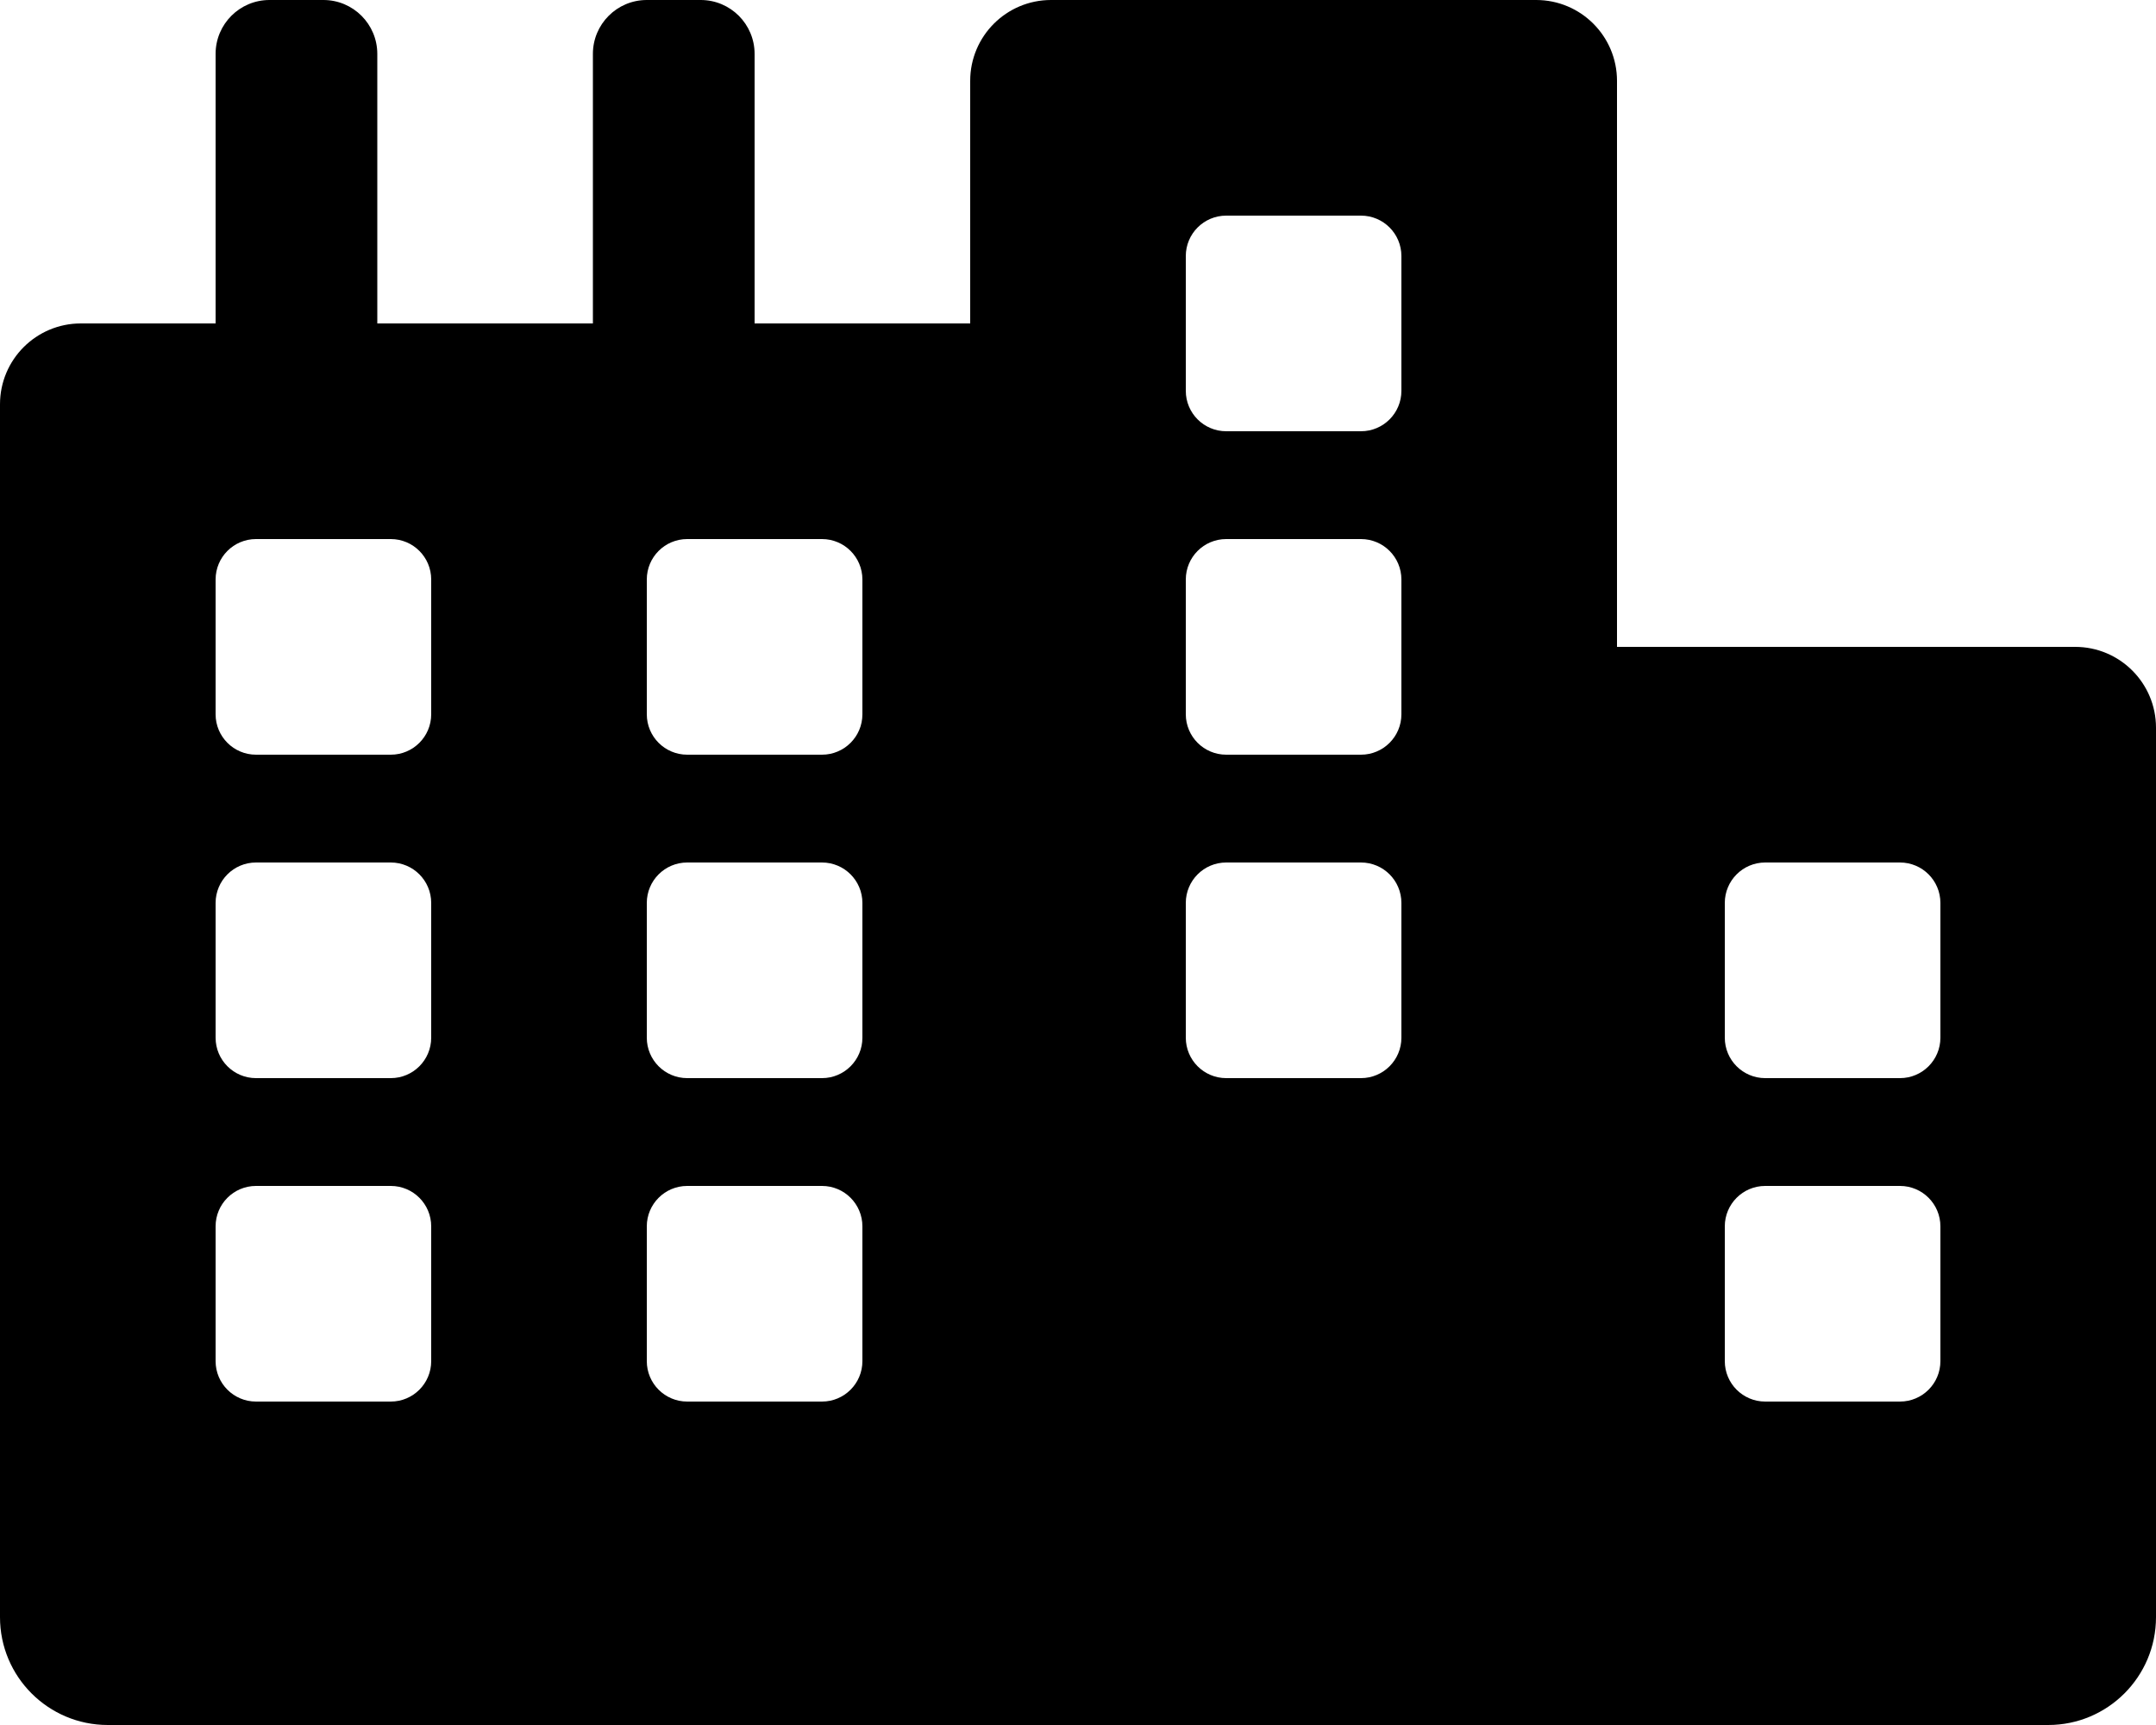
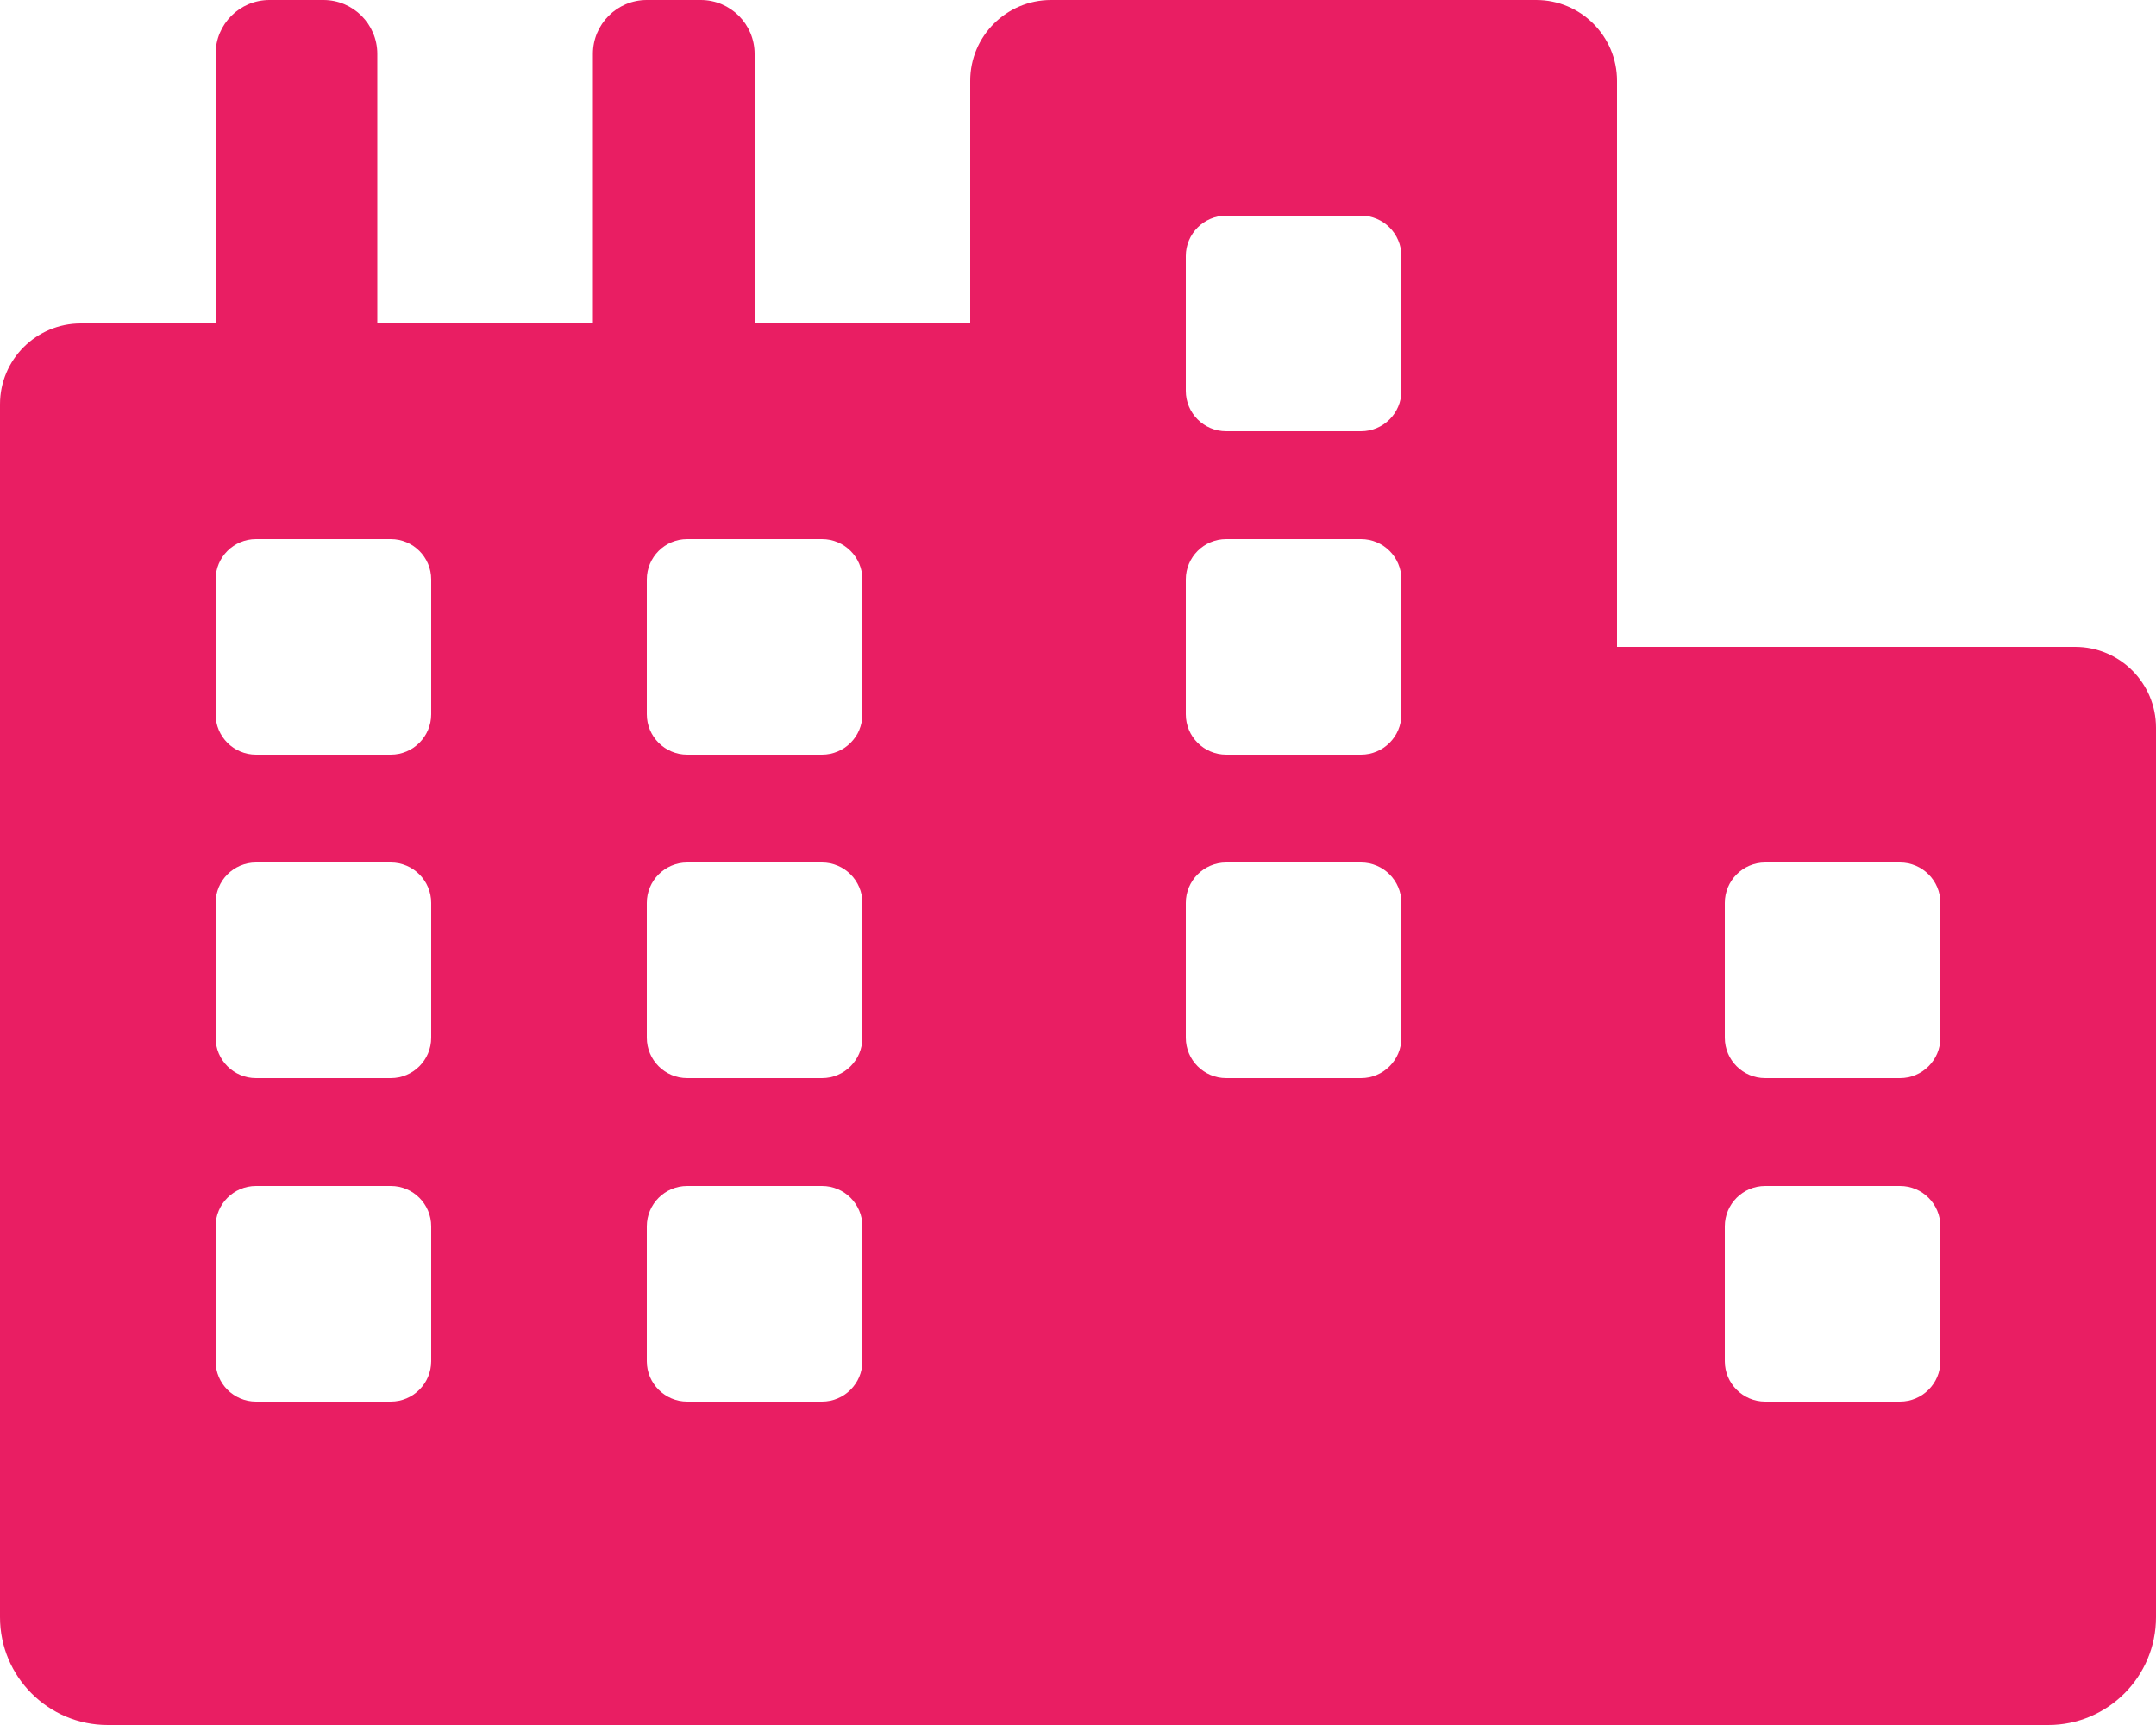
<svg xmlns="http://www.w3.org/2000/svg" viewBox="0 0 640 512">
-   <path d="M616 192H480V24c0-13.26-10.74-24-24-24H312c-13.26 0-24 10.74-24 24v72h-64V16c0-8.84-7.16-16-16-16h-16c-8.84 0-16 7.16-16 16v80h-64V16c0-8.84-7.16-16-16-16H80c-8.84 0-16 7.16-16 16v80H24c-13.26 0-24 10.74-24 24v360c0 17.67 14.33 32 32 32h576c17.67 0 32-14.33 32-32V216c0-13.26-10.75-24-24-24zM128 404c0 6.63-5.37 12-12 12H76c-6.63 0-12-5.37-12-12v-40c0-6.63 5.37-12 12-12h40c6.63 0 12 5.37 12 12v40zm0-96c0 6.63-5.37 12-12 12H76c-6.63 0-12-5.37-12-12v-40c0-6.63 5.37-12 12-12h40c6.63 0 12 5.37 12 12v40zm0-96c0 6.63-5.37 12-12 12H76c-6.63 0-12-5.37-12-12v-40c0-6.63 5.37-12 12-12h40c6.63 0 12 5.37 12 12v40zm128 192c0 6.63-5.37 12-12 12h-40c-6.63 0-12-5.37-12-12v-40c0-6.63 5.37-12 12-12h40c6.63 0 12 5.37 12 12v40zm0-96c0 6.63-5.37 12-12 12h-40c-6.63 0-12-5.37-12-12v-40c0-6.63 5.37-12 12-12h40c6.63 0 12 5.37 12 12v40zm0-96c0 6.63-5.37 12-12 12h-40c-6.63 0-12-5.37-12-12v-40c0-6.63 5.37-12 12-12h40c6.63 0 12 5.37 12 12v40zm160 96c0 6.63-5.37 12-12 12h-40c-6.63 0-12-5.37-12-12v-40c0-6.63 5.37-12 12-12h40c6.63 0 12 5.37 12 12v40zm0-96c0 6.63-5.37 12-12 12h-40c-6.63 0-12-5.37-12-12v-40c0-6.63 5.37-12 12-12h40c6.63 0 12 5.37 12 12v40zm0-96c0 6.63-5.37 12-12 12h-40c-6.63 0-12-5.37-12-12V76c0-6.63 5.37-12 12-12h40c6.63 0 12 5.37 12 12v40zm160 288c0 6.63-5.37 12-12 12h-40c-6.63 0-12-5.37-12-12v-40c0-6.63 5.37-12 12-12h40c6.63 0 12 5.37 12 12v40zm0-96c0 6.63-5.37 12-12 12h-40c-6.63 0-12-5.37-12-12v-40c0-6.63 5.37-12 12-12h40c6.63 0 12 5.37 12 12v40z" />
+   <path fill="#e91e63" d="M616 192H480V24c0-13.26-10.74-24-24-24H312c-13.26 0-24 10.74-24 24v72h-64V16c0-8.84-7.16-16-16-16h-16c-8.84 0-16 7.16-16 16v80h-64V16c0-8.84-7.16-16-16-16H80c-8.84 0-16 7.16-16 16v80H24c-13.26 0-24 10.74-24 24v360c0 17.67 14.33 32 32 32h576c17.67 0 32-14.33 32-32V216c0-13.26-10.75-24-24-24zM128 404c0 6.63-5.37 12-12 12H76c-6.63 0-12-5.37-12-12v-40c0-6.63 5.37-12 12-12h40c6.63 0 12 5.37 12 12v40zm0-96c0 6.63-5.37 12-12 12H76c-6.63 0-12-5.37-12-12v-40c0-6.63 5.37-12 12-12h40c6.63 0 12 5.37 12 12v40zm0-96c0 6.63-5.37 12-12 12H76c-6.63 0-12-5.37-12-12v-40c0-6.63 5.37-12 12-12h40c6.63 0 12 5.37 12 12v40zm128 192c0 6.63-5.37 12-12 12h-40c-6.63 0-12-5.37-12-12v-40c0-6.63 5.37-12 12-12h40c6.63 0 12 5.37 12 12v40zm0-96c0 6.63-5.37 12-12 12h-40c-6.63 0-12-5.37-12-12v-40c0-6.63 5.37-12 12-12h40c6.63 0 12 5.37 12 12v40zm0-96c0 6.63-5.37 12-12 12h-40c-6.63 0-12-5.37-12-12v-40c0-6.63 5.37-12 12-12h40c6.63 0 12 5.37 12 12v40zm160 96c0 6.63-5.37 12-12 12h-40c-6.63 0-12-5.37-12-12v-40c0-6.63 5.37-12 12-12h40c6.63 0 12 5.37 12 12v40zm0-96c0 6.63-5.37 12-12 12h-40c-6.63 0-12-5.37-12-12v-40c0-6.63 5.37-12 12-12h40c6.63 0 12 5.37 12 12v40zm0-96c0 6.63-5.37 12-12 12h-40c-6.63 0-12-5.37-12-12V76c0-6.63 5.37-12 12-12h40c6.63 0 12 5.37 12 12v40zm160 288c0 6.63-5.37 12-12 12h-40c-6.63 0-12-5.37-12-12v-40c0-6.63 5.37-12 12-12h40c6.63 0 12 5.37 12 12v40zm0-96c0 6.63-5.37 12-12 12h-40c-6.63 0-12-5.37-12-12v-40c0-6.63 5.37-12 12-12h40c6.63 0 12 5.37 12 12v40z" />
</svg>
